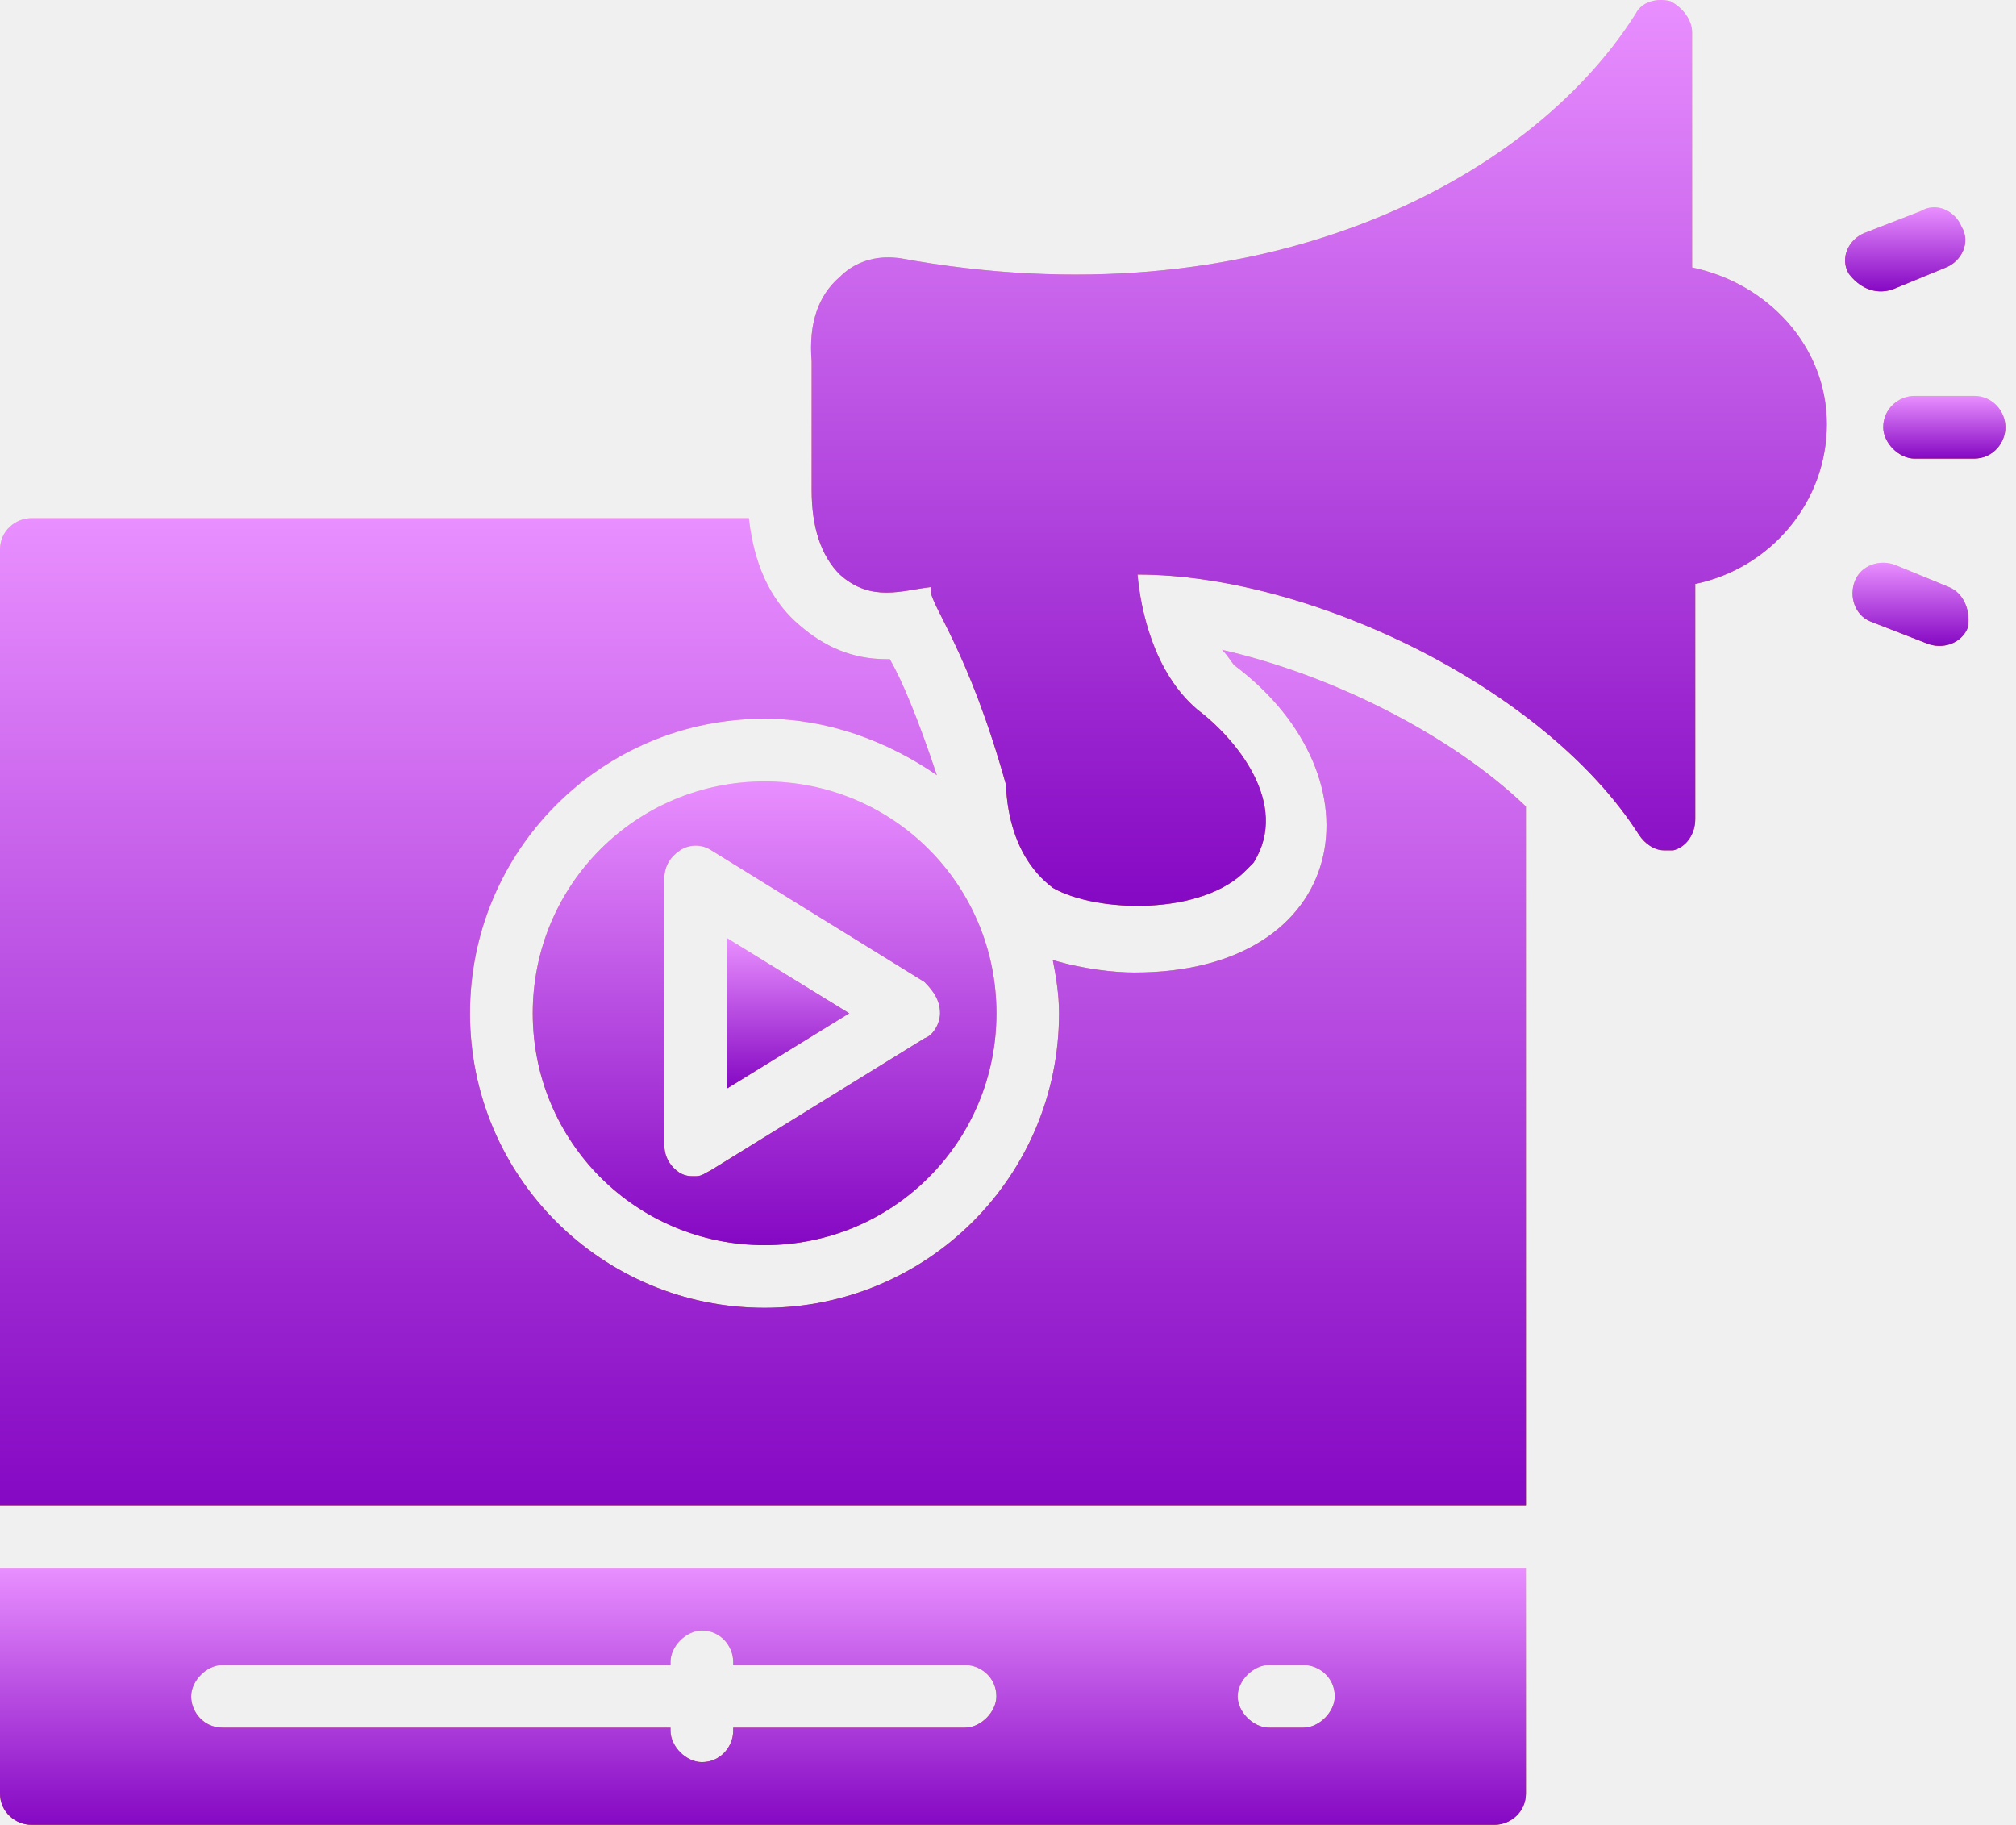
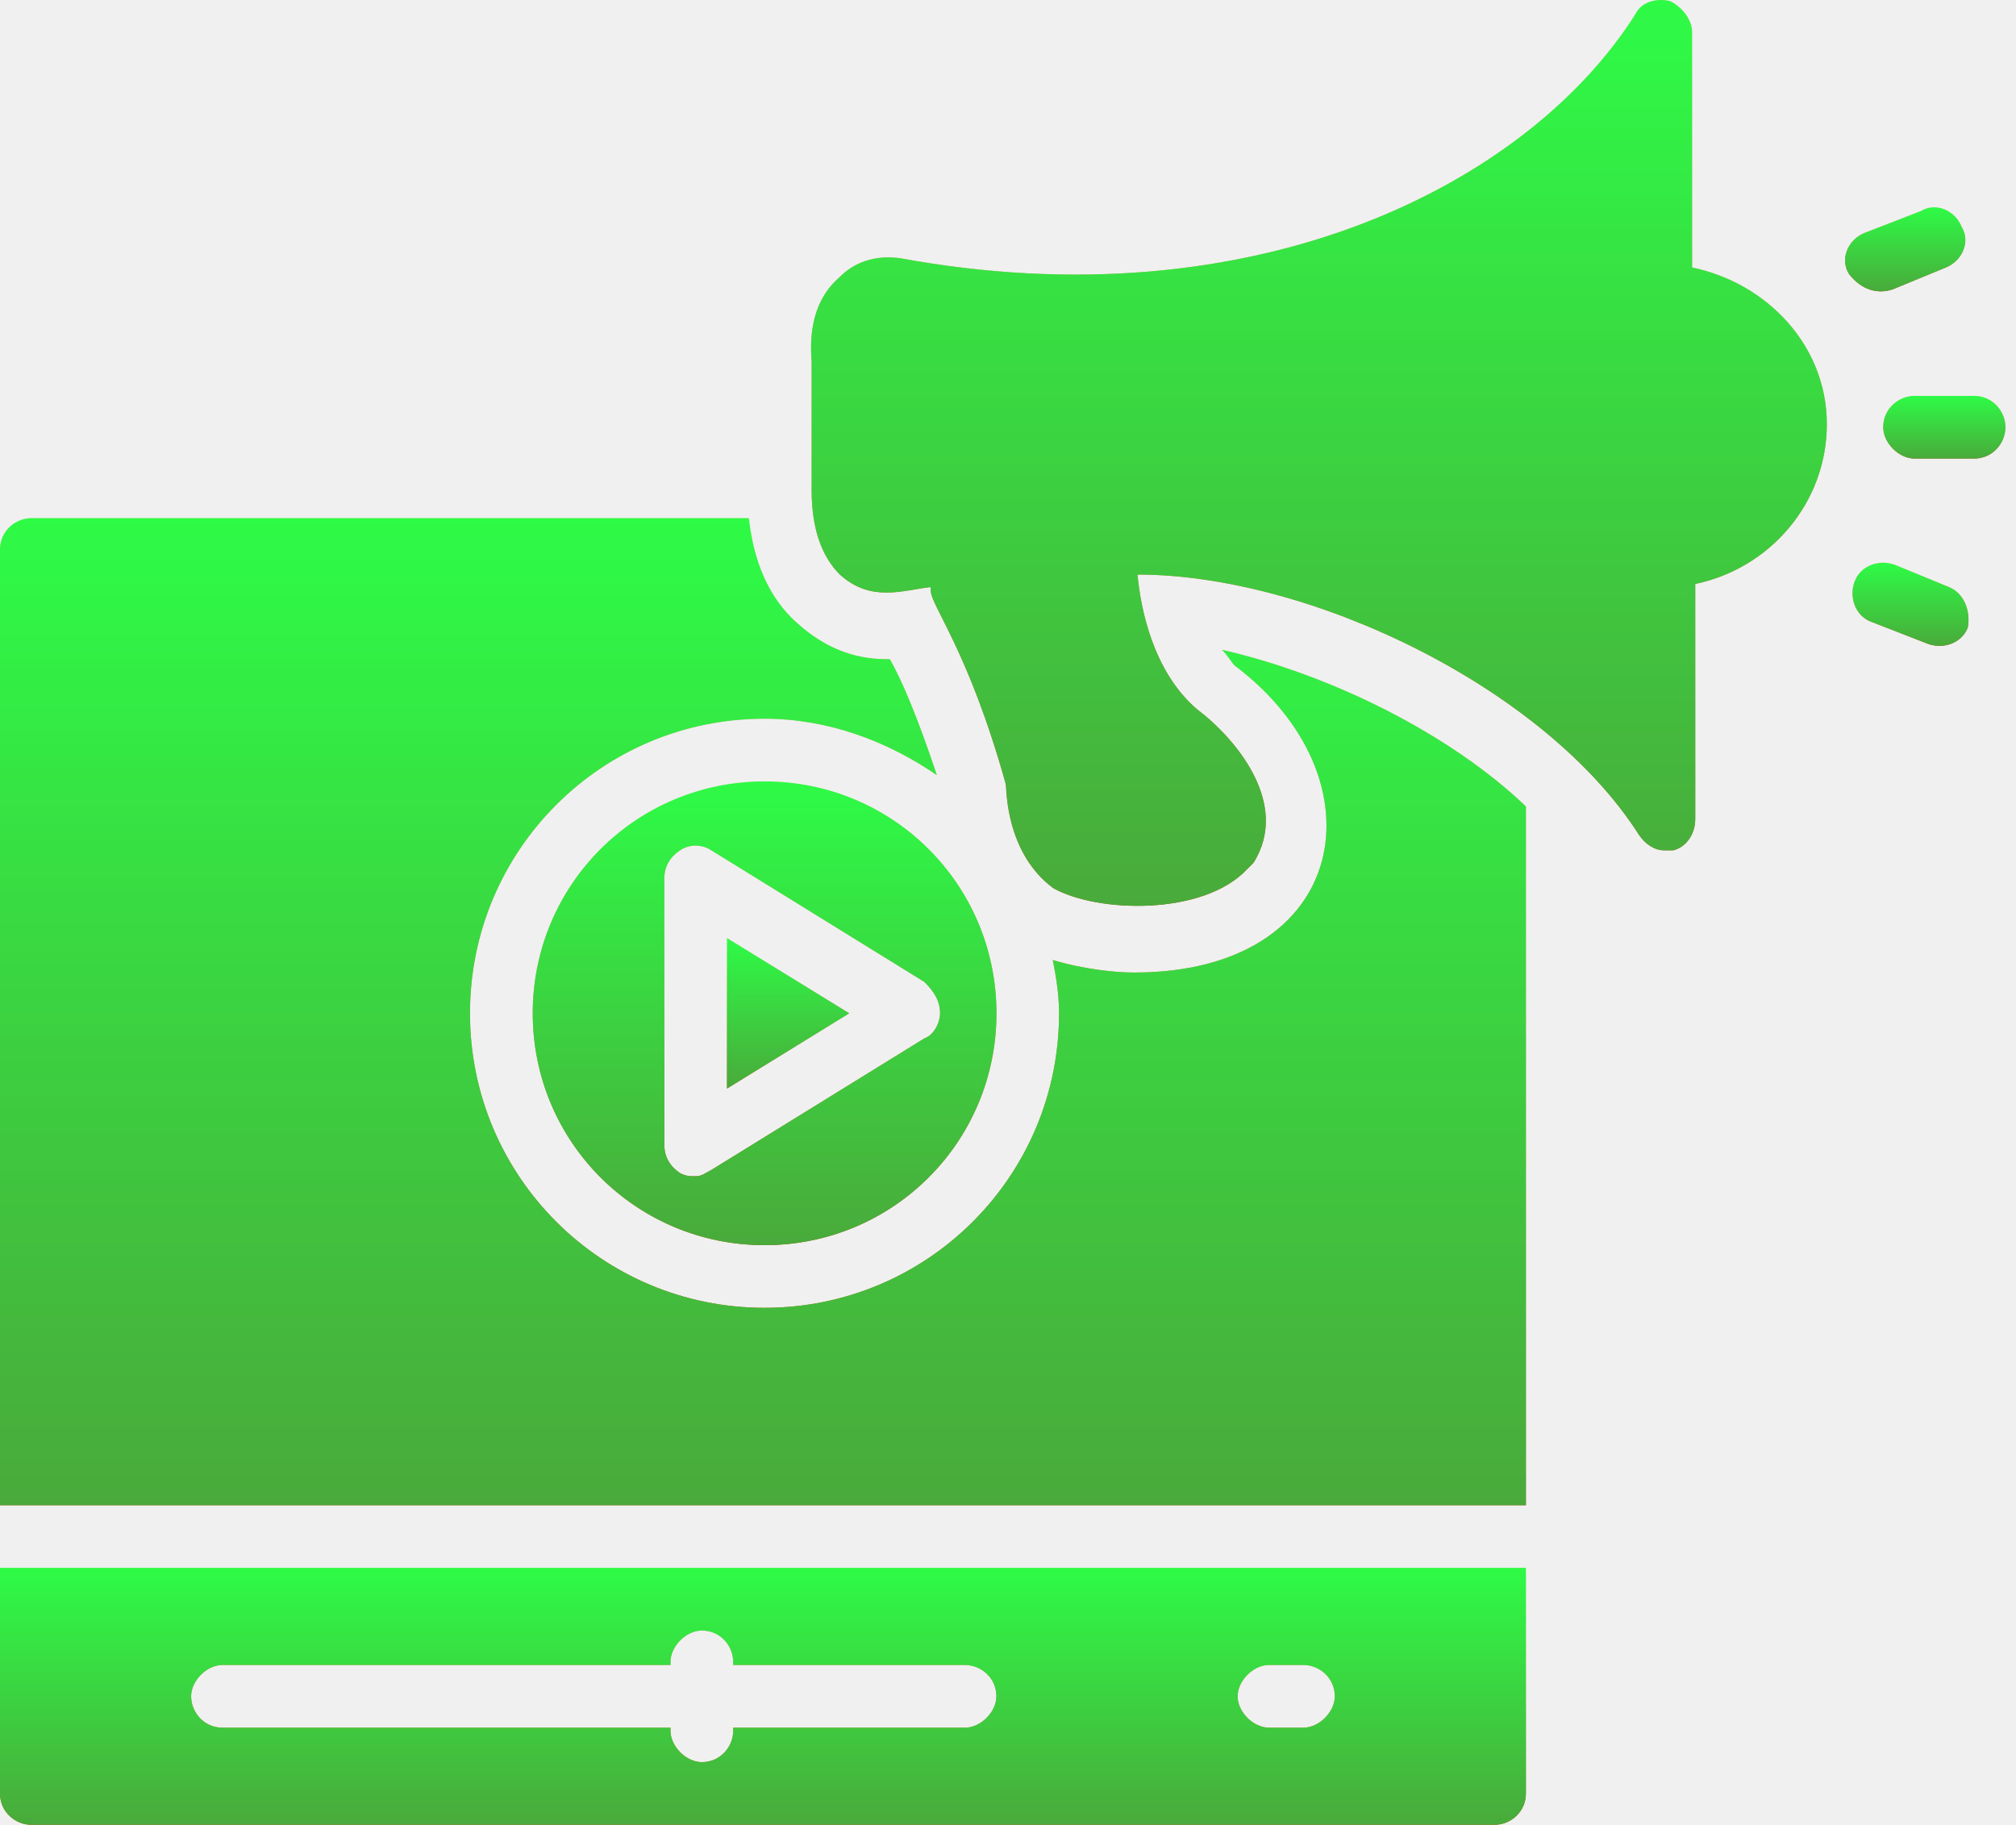
<svg xmlns="http://www.w3.org/2000/svg" width="137" height="124" viewBox="0 0 137 124" fill="none">
  <g clip-path="url(#clip0_2303_29)">
    <path d="M114.989 18.175V2.206C114.989 1.354 114.351 0.503 113.499 0.077C112.647 -0.136 111.583 0.077 111.157 0.929C103.917 12.427 85.393 22.008 61.119 17.537C60.906 17.537 58.777 17.111 57.073 18.814C55.583 20.092 54.944 22.008 55.157 24.563V33.293C55.157 35.848 55.796 37.765 57.073 39.042C59.203 40.959 61.332 40.107 63.248 39.894V40.107C63.248 41.172 65.803 44.153 68.359 53.308C68.572 58.419 71.34 60.122 71.552 60.335C74.533 62.038 81.773 62.251 84.754 59.057C84.967 58.844 84.967 58.844 85.18 58.632C87.735 54.586 83.902 50.114 81.347 48.198C78.366 45.643 77.514 41.385 77.301 39.042C89.012 39.042 104.982 46.708 111.37 56.715C111.795 57.354 112.434 57.78 113.073 57.78C113.286 57.78 113.499 57.78 113.712 57.78C114.564 57.567 115.202 56.715 115.202 55.651V39.681C120.313 38.616 124.145 34.145 124.145 28.822C124.145 23.499 120.1 19.24 114.989 18.175Z" fill="url(#paint0_linear_2303_29)" />
    <path d="M114.989 18.175V2.206C114.989 1.354 114.351 0.503 113.499 0.077C112.647 -0.136 111.583 0.077 111.157 0.929C103.917 12.427 85.393 22.008 61.119 17.537C60.906 17.537 58.777 17.111 57.073 18.814C55.583 20.092 54.944 22.008 55.157 24.563V33.293C55.157 35.848 55.796 37.765 57.073 39.042C59.203 40.959 61.332 40.107 63.248 39.894V40.107C63.248 41.172 65.803 44.153 68.359 53.308C68.572 58.419 71.34 60.122 71.552 60.335C74.533 62.038 81.773 62.251 84.754 59.057C84.967 58.844 84.967 58.844 85.18 58.632C87.735 54.586 83.902 50.114 81.347 48.198C78.366 45.643 77.514 41.385 77.301 39.042C89.012 39.042 104.982 46.708 111.37 56.715C111.795 57.354 112.434 57.78 113.073 57.78C113.286 57.78 113.499 57.78 113.712 57.78C114.564 57.567 115.202 56.715 115.202 55.651V39.681C120.313 38.616 124.145 34.145 124.145 28.822C124.145 23.499 120.1 19.24 114.989 18.175Z" fill="url(#paint1_linear_2303_29)" />
    <path d="M128.619 19.664L132.238 18.174C133.303 17.748 133.942 16.47 133.303 15.405C132.877 14.341 131.6 13.702 130.535 14.341L126.702 15.831C125.638 16.257 124.999 17.535 125.638 18.599C126.276 19.451 127.341 20.09 128.619 19.664Z" fill="url(#paint2_linear_2303_29)" />
    <path d="M128.619 19.664L132.238 18.174C133.303 17.748 133.942 16.47 133.303 15.405C132.877 14.341 131.6 13.702 130.535 14.341L126.702 15.831C125.638 16.257 124.999 17.535 125.638 18.599C126.276 19.451 127.341 20.09 128.619 19.664Z" fill="url(#paint3_linear_2303_29)" />
    <path d="M134.151 26.902H130.106C129.041 26.902 127.977 27.754 127.977 29.032C127.977 30.096 129.041 31.161 130.106 31.161H134.151C135.429 31.161 136.281 30.096 136.281 29.032C136.281 27.967 135.429 26.902 134.151 26.902Z" fill="url(#paint4_linear_2303_29)" />
    <path d="M134.151 26.902H130.106C129.041 26.902 127.977 27.754 127.977 29.032C127.977 30.096 129.041 31.161 130.106 31.161H134.151C135.429 31.161 136.281 30.096 136.281 29.032C136.281 27.967 135.429 26.902 134.151 26.902Z" fill="url(#paint5_linear_2303_29)" />
    <path d="M132.442 39.892L128.822 38.401C127.757 37.976 126.48 38.401 126.054 39.466C125.628 40.531 126.054 41.808 127.118 42.234L130.951 43.725C132.016 44.151 133.293 43.725 133.719 42.66C133.932 41.595 133.506 40.318 132.442 39.892Z" fill="url(#paint6_linear_2303_29)" />
    <path d="M132.442 39.892L128.822 38.401C127.757 37.976 126.48 38.401 126.054 39.466C125.628 40.531 126.054 41.808 127.118 42.234L130.951 43.725C132.016 44.151 133.293 43.725 133.719 42.66C133.932 41.595 133.506 40.318 132.442 39.892Z" fill="url(#paint7_linear_2303_29)" />
    <path d="M36.203 68.854C36.203 77.584 43.23 84.611 51.96 84.611C60.69 84.611 67.716 77.584 67.716 68.854C67.716 60.124 60.69 53.098 51.96 53.098C43.23 53.098 36.203 60.124 36.203 68.854ZM63.883 68.854C63.883 69.493 63.458 70.345 62.819 70.558L48.34 79.501C47.914 79.713 47.701 79.926 47.275 79.926C46.849 79.926 46.636 79.926 46.211 79.713C45.572 79.288 45.146 78.649 45.146 77.797V59.698C45.146 58.847 45.572 58.208 46.211 57.782C46.849 57.356 47.701 57.356 48.34 57.782L62.819 66.725C63.458 67.364 63.883 68.002 63.883 68.854Z" fill="url(#paint8_linear_2303_29)" />
    <path d="M36.203 68.854C36.203 77.584 43.23 84.611 51.96 84.611C60.69 84.611 67.716 77.584 67.716 68.854C67.716 60.124 60.69 53.098 51.96 53.098C43.23 53.098 36.203 60.124 36.203 68.854ZM63.883 68.854C63.883 69.493 63.458 70.345 62.819 70.558L48.34 79.501C47.914 79.713 47.701 79.926 47.275 79.926C46.849 79.926 46.636 79.926 46.211 79.713C45.572 79.288 45.146 78.649 45.146 77.797V59.698C45.146 58.847 45.572 58.208 46.211 57.782C46.849 57.356 47.701 57.356 48.34 57.782L62.819 66.725C63.458 67.364 63.883 68.002 63.883 68.854Z" fill="url(#paint9_linear_2303_29)" />
    <path d="M49.406 63.746V73.967L57.71 68.856L49.406 63.746Z" fill="url(#paint10_linear_2303_29)" />
    <path d="M49.406 63.746V73.967L57.71 68.856L49.406 63.746Z" fill="url(#paint11_linear_2303_29)" />
    <path d="M83.893 45.218C94.113 52.884 91.771 66.085 77.079 66.085C75.802 66.085 73.672 65.872 71.543 65.234C71.756 66.298 71.969 67.576 71.969 68.853C71.969 79.925 63.026 88.868 51.954 88.868C40.882 88.868 31.939 79.925 31.939 68.853C31.939 57.781 40.882 48.838 51.954 48.838C56.212 48.838 60.258 50.329 63.665 52.671C62.387 48.838 61.323 46.283 60.471 44.793H60.258C57.916 44.793 56 43.941 54.296 42.45C52.806 41.173 51.315 39.044 50.889 35.211H2.129C1.065 35.211 0 36.063 0 37.34V102.283H103.695V54.8C98.585 49.903 90.494 45.857 83.041 44.154C83.467 44.58 83.68 45.005 83.893 45.218Z" fill="url(#paint12_linear_2303_29)" />
    <path d="M83.893 45.218C94.113 52.884 91.771 66.085 77.079 66.085C75.802 66.085 73.672 65.872 71.543 65.234C71.756 66.298 71.969 67.576 71.969 68.853C71.969 79.925 63.026 88.868 51.954 88.868C40.882 88.868 31.939 79.925 31.939 68.853C31.939 57.781 40.882 48.838 51.954 48.838C56.212 48.838 60.258 50.329 63.665 52.671C62.387 48.838 61.323 46.283 60.471 44.793H60.258C57.916 44.793 56 43.941 54.296 42.45C52.806 41.173 51.315 39.044 50.889 35.211H2.129C1.065 35.211 0 36.063 0 37.34V102.283H103.695V54.8C98.585 49.903 90.494 45.857 83.041 44.154C83.467 44.58 83.68 45.005 83.893 45.218Z" fill="url(#paint13_linear_2303_29)" />
    <path d="M0 121.87C0 123.147 1.065 123.999 2.129 123.999H101.566C102.63 123.999 103.695 123.147 103.695 121.87V106.539H0V121.87ZM86.235 113.14H88.577C89.642 113.14 90.707 113.991 90.707 115.269C90.707 116.334 89.642 117.398 88.577 117.398H86.235C85.171 117.398 84.106 116.334 84.106 115.269C84.106 114.204 85.171 113.14 86.235 113.14ZM15.118 113.14H45.566V112.927C45.566 111.862 46.631 110.798 47.696 110.798C48.973 110.798 49.825 111.862 49.825 112.927V113.14H65.581C66.646 113.14 67.71 113.991 67.71 115.269C67.71 116.334 66.646 117.398 65.581 117.398H49.825V117.611C49.825 118.676 48.973 119.74 47.696 119.74C46.631 119.74 45.566 118.676 45.566 117.611V117.398H15.118C13.84 117.398 12.989 116.334 12.989 115.269C12.989 114.204 14.053 113.14 15.118 113.14Z" fill="url(#paint14_linear_2303_29)" />
    <path d="M0 121.87C0 123.147 1.065 123.999 2.129 123.999H101.566C102.63 123.999 103.695 123.147 103.695 121.87V106.539H0V121.87ZM86.235 113.14H88.577C89.642 113.14 90.707 113.991 90.707 115.269C90.707 116.334 89.642 117.398 88.577 117.398H86.235C85.171 117.398 84.106 116.334 84.106 115.269C84.106 114.204 85.171 113.14 86.235 113.14ZM15.118 113.14H45.566V112.927C45.566 111.862 46.631 110.798 47.696 110.798C48.973 110.798 49.825 111.862 49.825 112.927V113.14H65.581C66.646 113.14 67.71 113.991 67.71 115.269C67.71 116.334 66.646 117.398 65.581 117.398H49.825V117.611C49.825 118.676 48.973 119.74 47.696 119.74C46.631 119.74 45.566 118.676 45.566 117.611V117.398H15.118C13.84 117.398 12.989 116.334 12.989 115.269C12.989 114.204 14.053 113.14 15.118 113.14Z" fill="url(#paint15_linear_2303_29)" />
  </g>
  <defs>
    <linearGradient id="paint0_linear_2303_29" x1="89.627" y1="-0" x2="89.627" y2="61.554" gradientUnits="userSpaceOnUse">
      <stop stop-color="#FFD2B8" />
      <stop offset="1" stop-color="#C44900" />
    </linearGradient>
    <linearGradient id="paint1_linear_2303_29" x1="89.631" y1="0" x2="89.631" y2="61.555" gradientUnits="userSpaceOnUse">
-       <stop stop-color="#E98FFF" />
-       <stop offset="1" stop-color="#8508C3" />
+       <stop stop-color="#2EFB46" />
+       <stop offset="1" stop-color="#49AA3B" />
    </linearGradient>
    <linearGradient id="paint2_linear_2303_29" x1="129.47" y1="14.086" x2="129.47" y2="19.799" gradientUnits="userSpaceOnUse">
      <stop stop-color="#FFD2B8" />
      <stop offset="1" stop-color="#C44900" />
    </linearGradient>
    <linearGradient id="paint3_linear_2303_29" x1="129.47" y1="14.086" x2="129.47" y2="19.799" gradientUnits="userSpaceOnUse">
-       <stop stop-color="#E98FFF" />
-       <stop offset="1" stop-color="#8508C3" />
+       <stop stop-color="#2EFB46" />
+       <stop offset="1" stop-color="#49AA3B" />
    </linearGradient>
    <linearGradient id="paint4_linear_2303_29" x1="132.129" y1="26.902" x2="132.129" y2="31.161" gradientUnits="userSpaceOnUse">
      <stop stop-color="#FFD2B8" />
      <stop offset="1" stop-color="#C44900" />
    </linearGradient>
    <linearGradient id="paint5_linear_2303_29" x1="132.129" y1="26.902" x2="132.129" y2="31.161" gradientUnits="userSpaceOnUse">
-       <stop stop-color="#E98FFF" />
-       <stop offset="1" stop-color="#8508C3" />
+       <stop stop-color="#2EFB46" />
+       <stop offset="1" stop-color="#49AA3B" />
    </linearGradient>
    <linearGradient id="paint6_linear_2303_29" x1="129.831" y1="38.238" x2="129.831" y2="43.888" gradientUnits="userSpaceOnUse">
      <stop stop-color="#FFD2B8" />
      <stop offset="1" stop-color="#C44900" />
    </linearGradient>
    <linearGradient id="paint7_linear_2303_29" x1="129.831" y1="38.238" x2="129.831" y2="43.888" gradientUnits="userSpaceOnUse">
-       <stop stop-color="#E98FFF" />
-       <stop offset="1" stop-color="#8508C3" />
+       <stop stop-color="#2EFB46" />
+       <stop offset="1" stop-color="#49AA3B" />
    </linearGradient>
    <linearGradient id="paint8_linear_2303_29" x1="51.958" y1="53.097" x2="51.958" y2="84.611" gradientUnits="userSpaceOnUse">
      <stop stop-color="#FFD2B8" />
      <stop offset="1" stop-color="#C44900" />
    </linearGradient>
    <linearGradient id="paint9_linear_2303_29" x1="51.96" y1="53.098" x2="51.96" y2="84.611" gradientUnits="userSpaceOnUse">
-       <stop stop-color="#E98FFF" />
-       <stop offset="1" stop-color="#8508C3" />
+       <stop stop-color="#2EFB46" />
+       <stop offset="1" stop-color="#49AA3B" />
    </linearGradient>
    <linearGradient id="paint10_linear_2303_29" x1="53.558" y1="63.746" x2="53.558" y2="73.967" gradientUnits="userSpaceOnUse">
      <stop stop-color="#FFD2B8" />
      <stop offset="1" stop-color="#C44900" />
    </linearGradient>
    <linearGradient id="paint11_linear_2303_29" x1="53.558" y1="63.746" x2="53.558" y2="73.967" gradientUnits="userSpaceOnUse">
-       <stop stop-color="#E98FFF" />
-       <stop offset="1" stop-color="#8508C3" />
+       <stop stop-color="#2EFB46" />
+       <stop offset="1" stop-color="#49AA3B" />
    </linearGradient>
    <linearGradient id="paint12_linear_2303_29" x1="51.841" y1="35.211" x2="51.841" y2="102.283" gradientUnits="userSpaceOnUse">
      <stop stop-color="#FFD2B8" />
      <stop offset="1" stop-color="#C44900" />
    </linearGradient>
    <linearGradient id="paint13_linear_2303_29" x1="51.847" y1="35.211" x2="51.847" y2="102.283" gradientUnits="userSpaceOnUse">
-       <stop stop-color="#E98FFF" />
-       <stop offset="1" stop-color="#8508C3" />
+       <stop stop-color="#2EFB46" />
+       <stop offset="1" stop-color="#49AA3B" />
    </linearGradient>
    <linearGradient id="paint14_linear_2303_29" x1="51.841" y1="106.539" x2="51.841" y2="123.999" gradientUnits="userSpaceOnUse">
      <stop stop-color="#FFD2B8" />
      <stop offset="1" stop-color="#C44900" />
    </linearGradient>
    <linearGradient id="paint15_linear_2303_29" x1="51.847" y1="106.539" x2="51.847" y2="123.999" gradientUnits="userSpaceOnUse">
-       <stop stop-color="#E98FFF" />
-       <stop offset="1" stop-color="#8508C3" />
+       <stop stop-color="#2EFB46" />
+       <stop offset="1" stop-color="#49AA3B" />
    </linearGradient>
    <clipPath id="clip0_2303_29">
      <rect width="137" height="124" fill="white" />
    </clipPath>
  </defs>
</svg>
